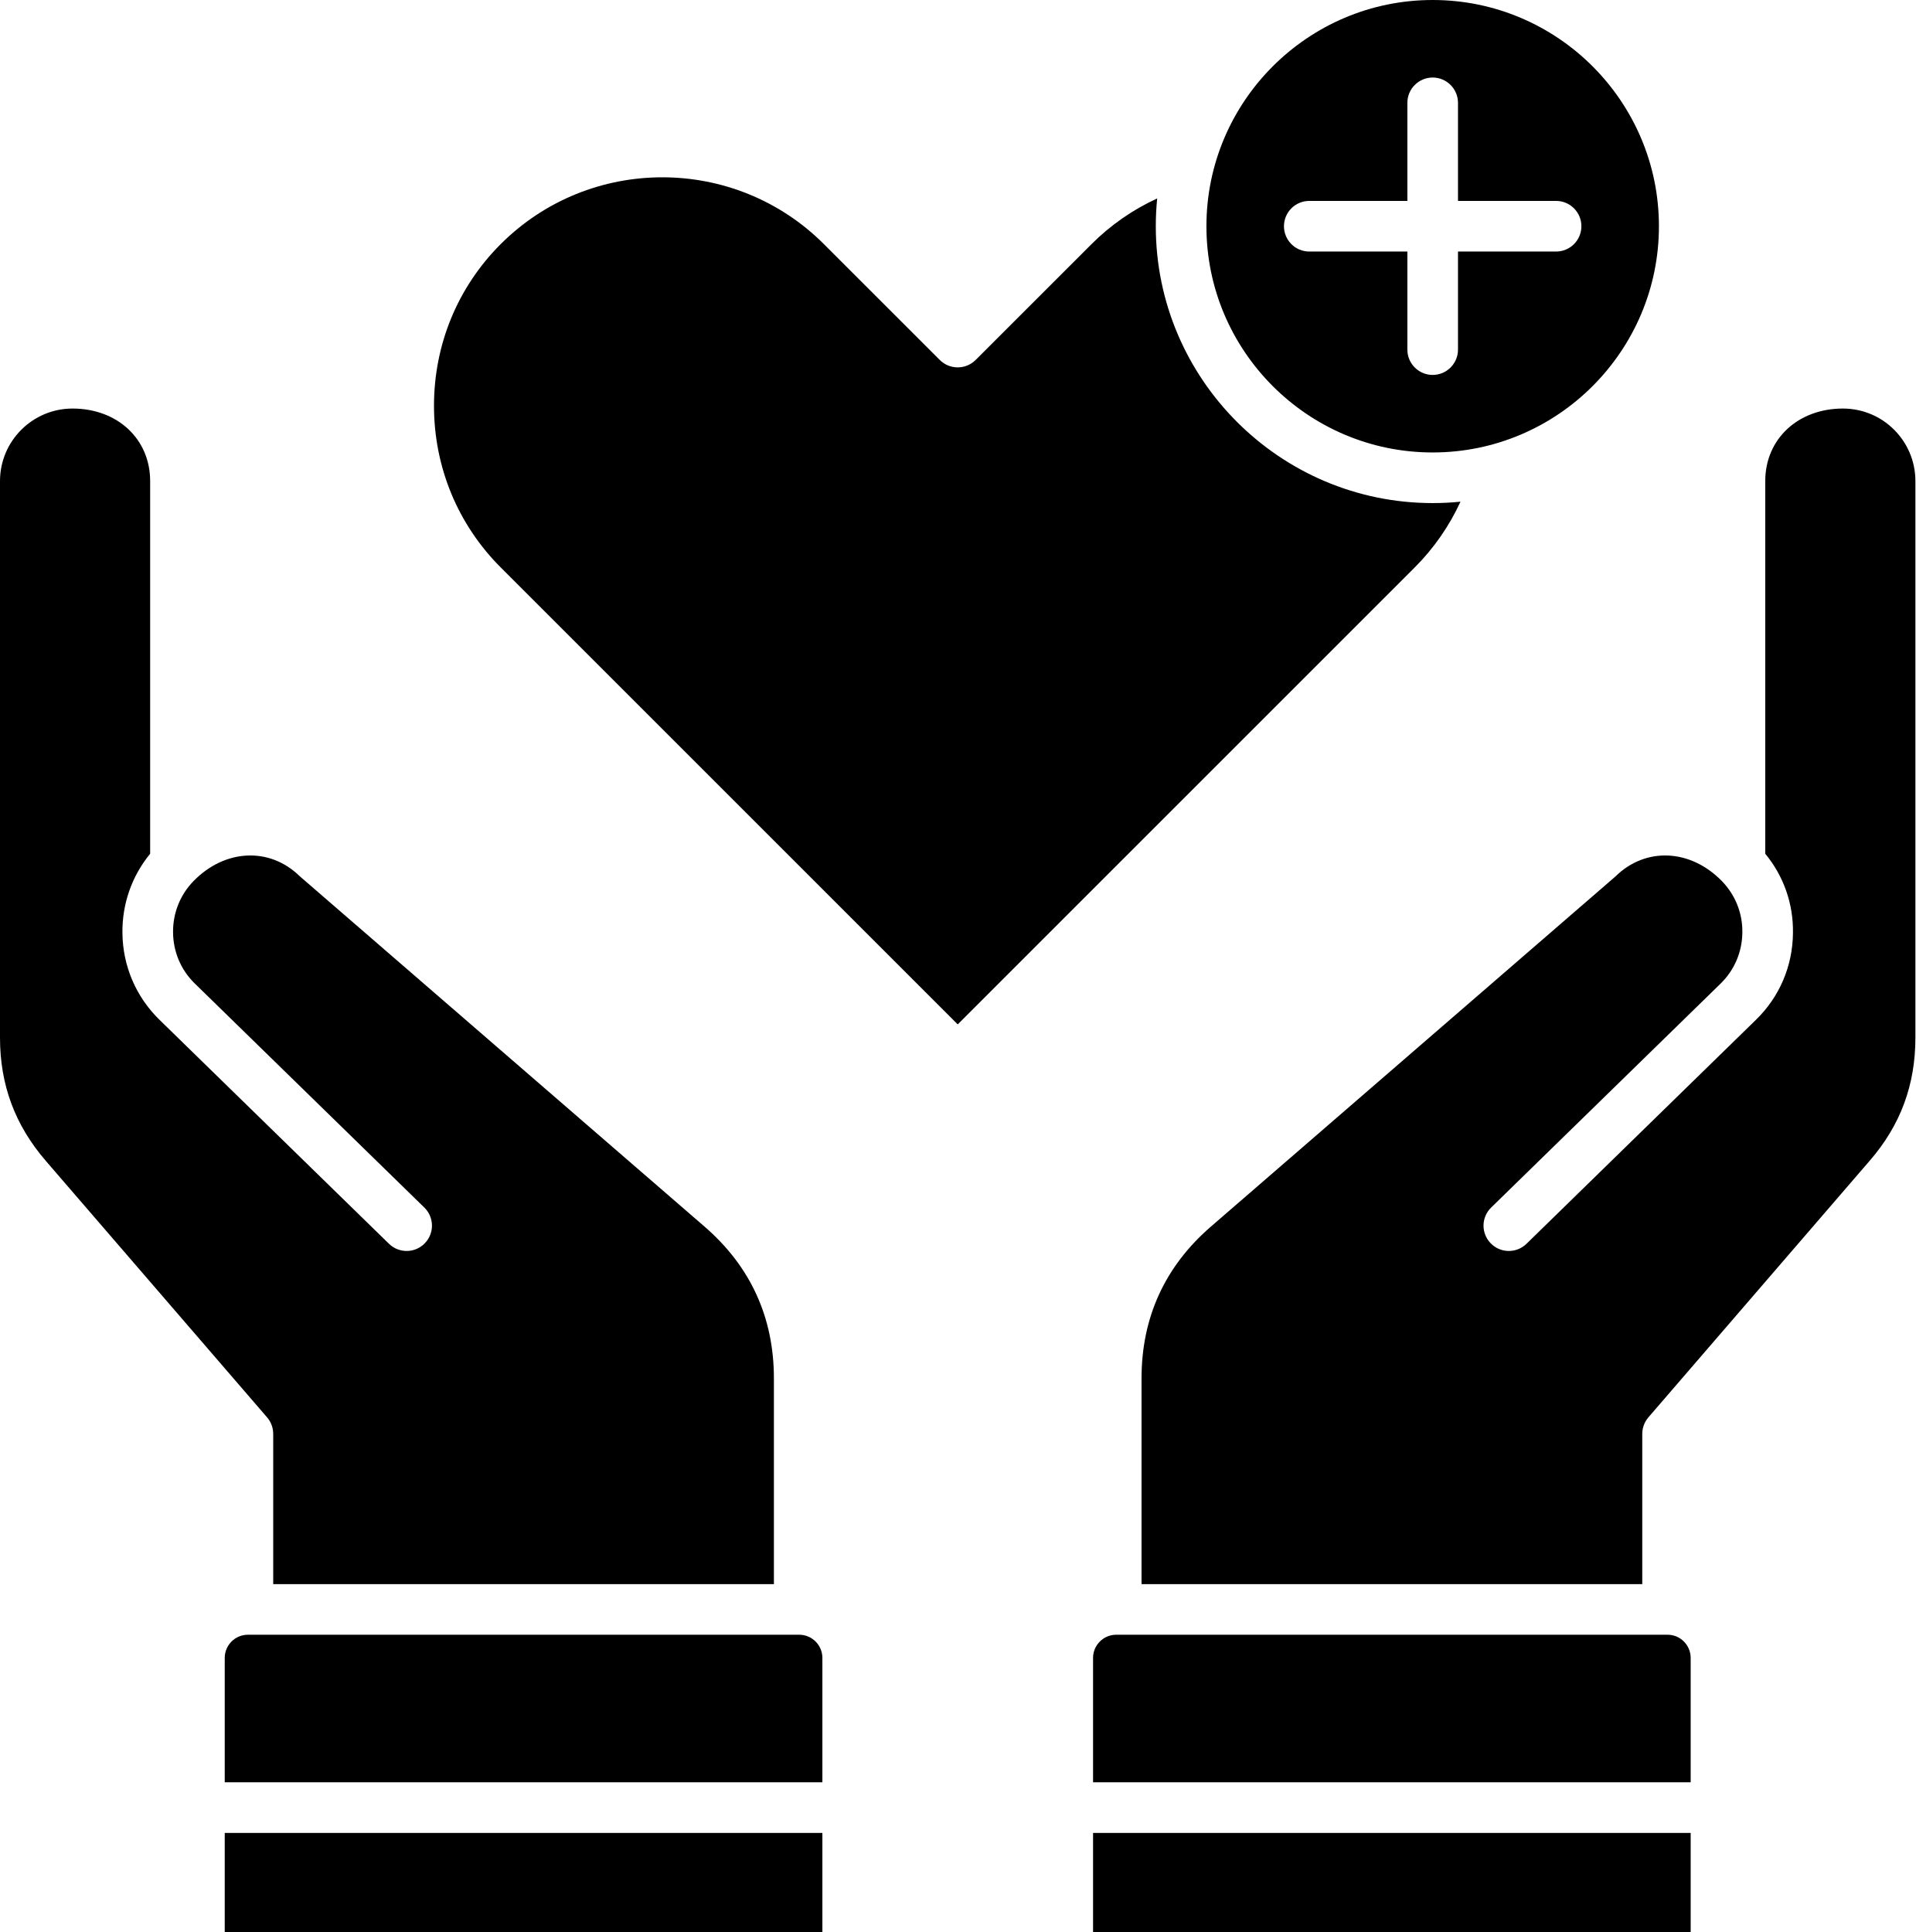
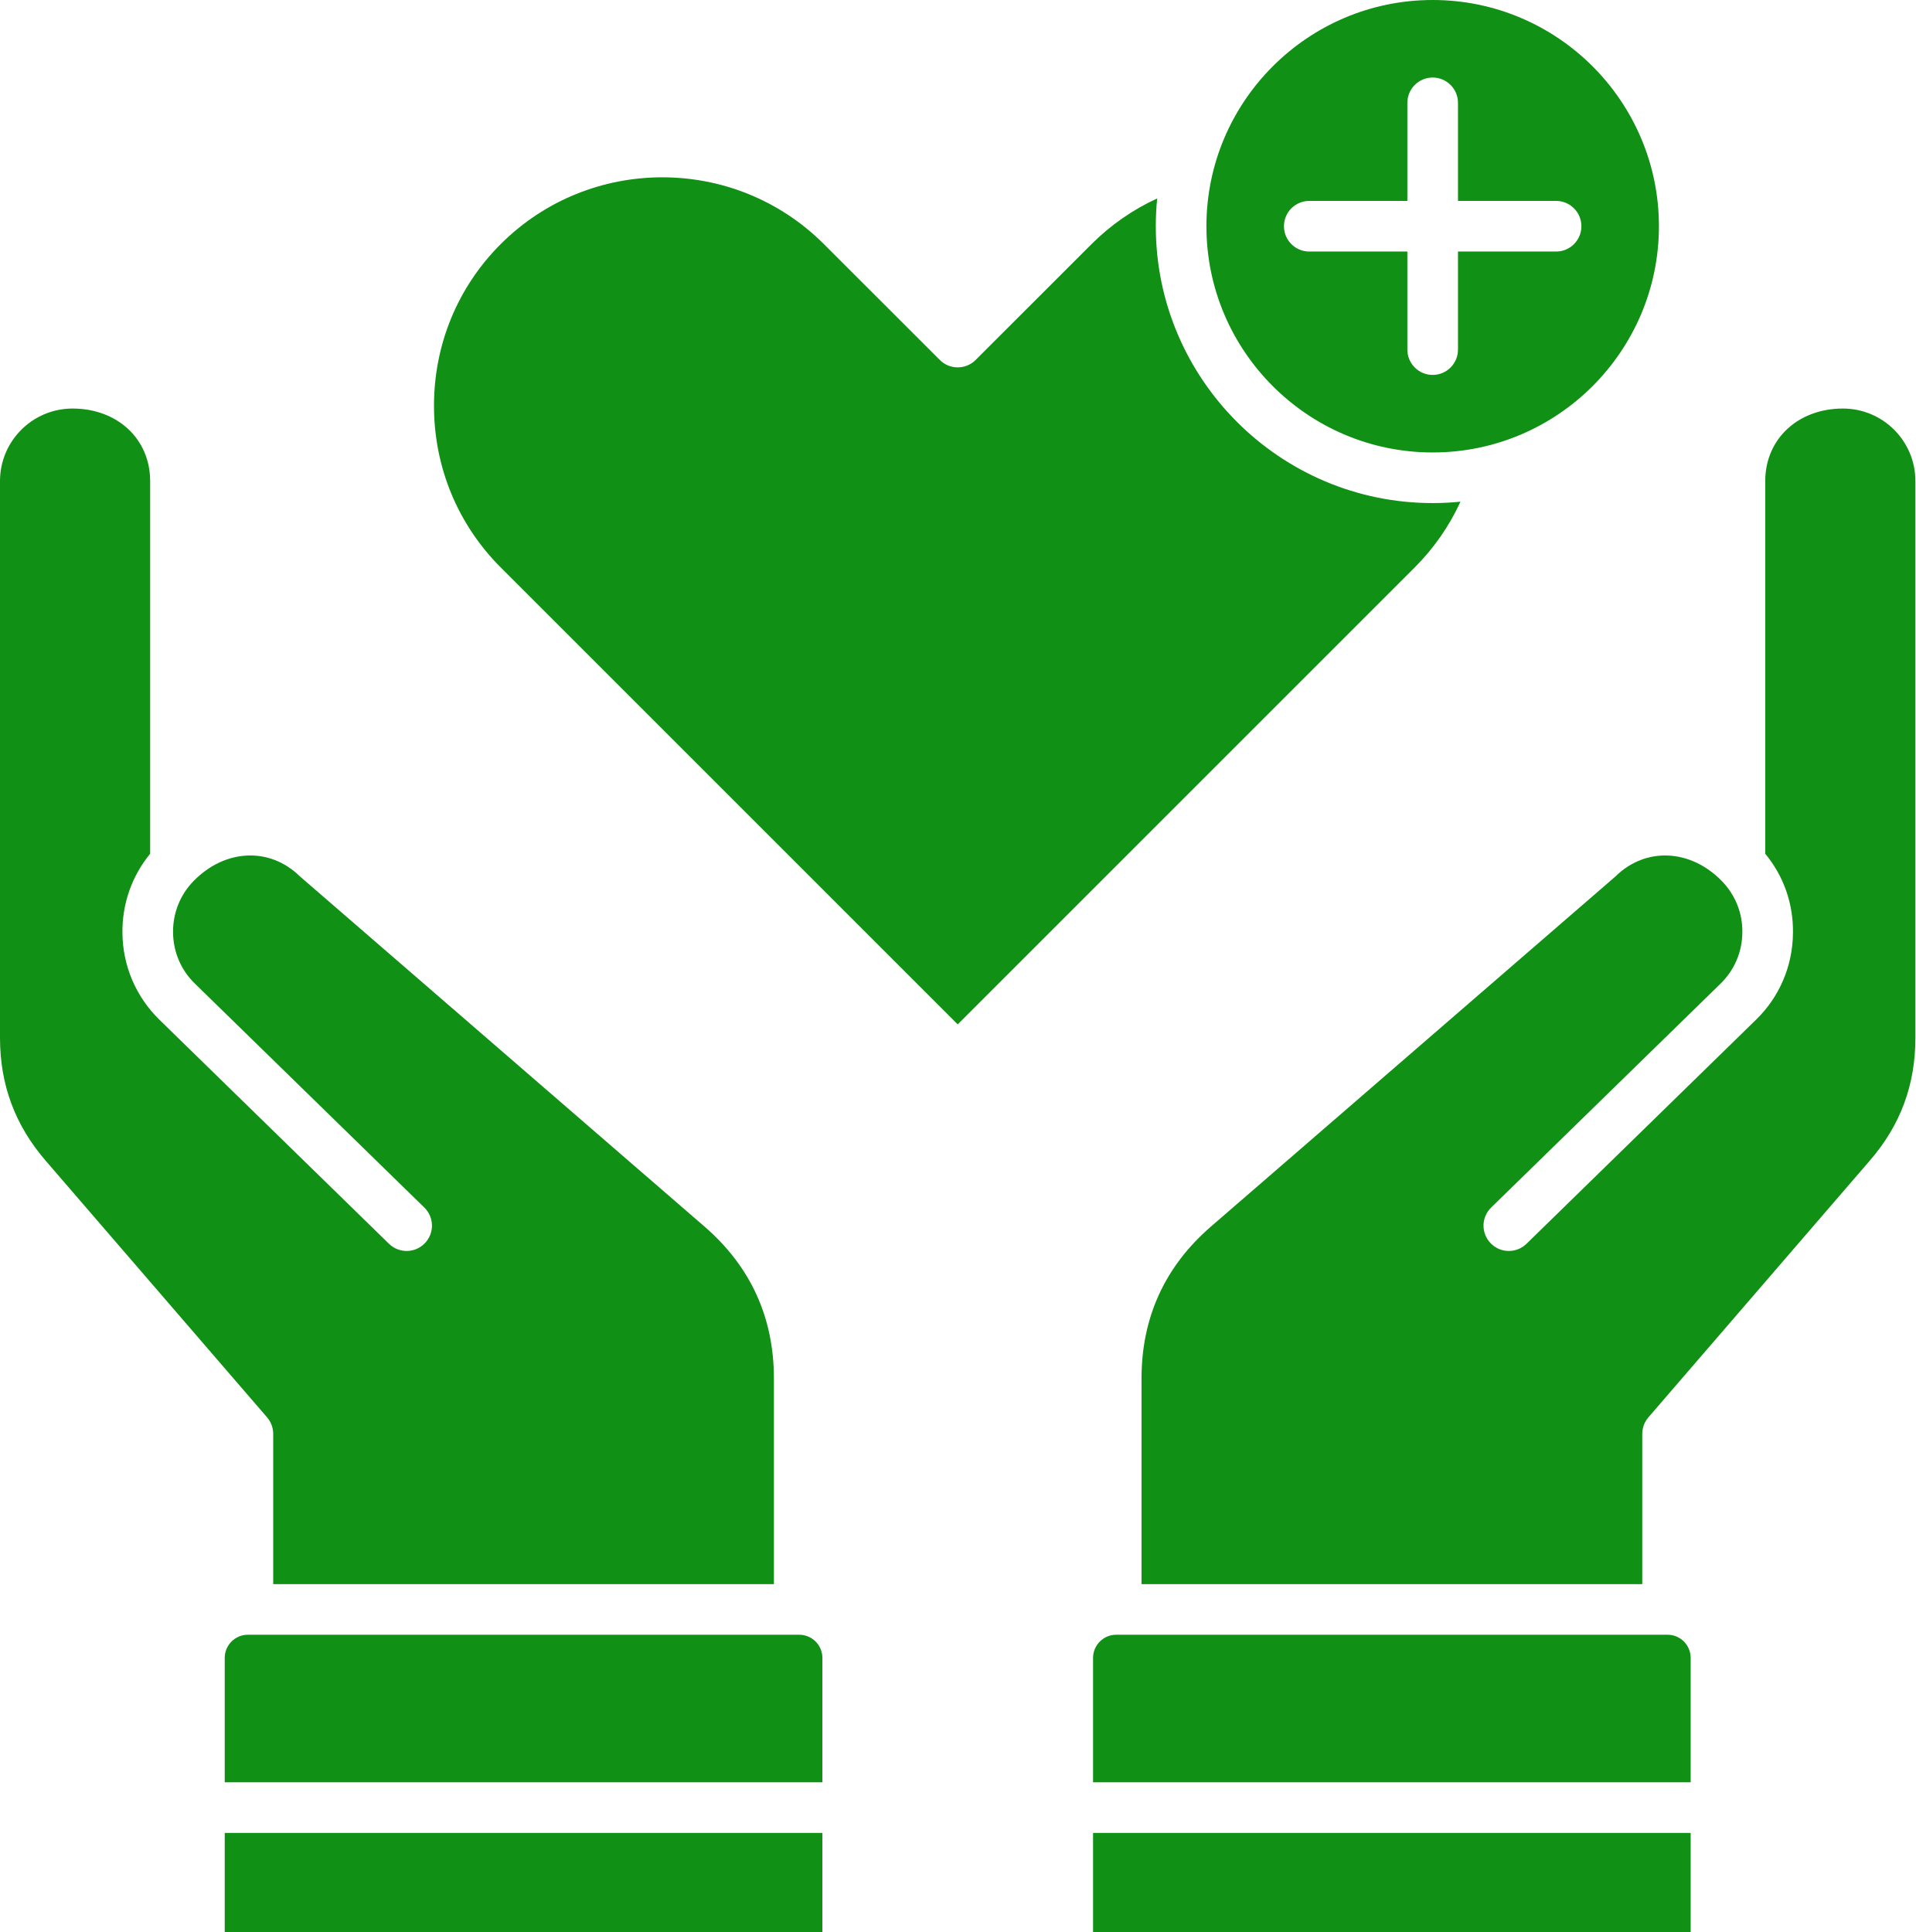
<svg xmlns="http://www.w3.org/2000/svg" preserveAspectRatio="none" overflow="visible" style="display: block;" width="1436.52" height="1449.14" viewBox="0 0 1436.52 1449.14" fill="none">
  <g id="Group">
-     <path id="Vector" fill-rule="evenodd" clip-rule="evenodd" d="M904.795 169.689C904.795 263.25 980.923 339.377 1074.48 339.377C1168.05 339.377 1244.17 263.25 1244.17 169.689C1244.17 76.127 1168.05 0 1074.48 0C980.923 0 904.795 76.127 904.795 169.689ZM168.55 1336.85H616.771V1243.54C616.771 1233.98 608.987 1226.17 599.4 1226.17H185.92C176.333 1226.17 168.55 1233.95 168.55 1243.54V1336.85ZM616.771 1449.14V1374.82H168.55V1449.14H616.771ZM1267.97 1374.82H819.777V1449.14H1267.97V1374.82ZM1250.66 1226.17H837.148C827.561 1226.17 819.777 1233.95 819.777 1243.54V1336.85H1267.97V1243.54C1267.97 1233.95 1260.21 1226.17 1250.66 1226.17ZM908.181 920.014L1210.95 657.935L1211.8 657.176C1234.33 635.186 1267.84 636.736 1291.35 660.846C1301.41 671.193 1306.98 684.925 1306.73 699.479C1306.6 714.034 1300.78 727.639 1290.46 737.733L1118.34 905.745C1116.55 907.484 1115.13 909.559 1114.15 911.849C1113.16 914.14 1112.64 916.602 1112.61 919.094C1112.58 921.587 1113.05 924.06 1113.97 926.374C1114.9 928.687 1116.28 930.795 1118.02 932.576C1125.33 940.106 1137.35 940.233 1144.85 932.924L1316.95 764.912C1334.63 747.7 1344.44 724.634 1344.69 699.954C1345.07 677.964 1337.73 657.112 1323.91 640.375V360.83C1323.91 329.316 1348.43 306.439 1382.16 306.439C1412.25 306.439 1436.52 330.834 1436.52 360.83V778.328C1436.52 813.702 1425.41 843.95 1402.15 870.75L1236.29 1063.09C1233.32 1066.54 1231.68 1070.94 1231.67 1075.5V1188.2H856.132V1033.92C856.132 988.232 873.629 949.915 908.181 920.014ZM528.367 920.014L225.598 657.935L224.743 657.176C202.215 635.186 168.739 636.736 145.167 660.846C135.074 671.193 129.6 684.925 129.79 699.479C129.948 714.034 135.738 727.639 146.116 737.733L318.241 905.745C320.026 907.484 321.451 909.559 322.433 911.849C323.415 914.14 323.936 916.602 323.965 919.094C323.995 921.587 323.532 924.06 322.604 926.374C321.676 928.687 320.301 930.795 318.558 932.576C311.249 940.106 299.225 940.233 291.727 932.924L119.602 764.912C101.978 747.7 92.106 724.634 91.821 699.954C91.536 677.964 98.877 657.112 112.609 640.375V360.83C112.609 329.316 88.119 306.439 54.39 306.439C24.395 306.439 0 330.834 0 360.83V778.328C0 813.702 11.232 843.95 34.362 870.75L200.285 1063.09C203.262 1066.54 204.902 1070.94 204.905 1075.5V1188.2H580.416V1033.92C580.416 988.232 562.918 949.915 528.367 920.014ZM1074.48 377.346C1081.51 377.346 1088.47 376.998 1095.34 376.302C1086.92 394.625 1075.32 411.306 1061.07 425.566L718.274 768.361L375.479 425.566C343.269 393.325 325.487 350.293 325.487 304.351C325.487 258.409 343.269 215.346 375.479 183.136C442.336 116.279 551.116 116.279 617.941 183.136L704.858 270.021C708.402 273.565 713.243 275.558 718.274 275.558C723.305 275.558 728.146 273.565 731.689 270.021L818.606 183.136C832.865 168.874 849.546 157.26 867.871 148.838C867.174 155.704 866.827 162.664 866.827 169.689C866.827 284.196 959.977 377.346 1074.48 377.346ZM981.935 188.673C971.43 188.673 962.951 180.162 962.951 169.689C962.951 159.216 971.43 150.704 981.935 150.704H1055.5V77.14C1055.5 66.667 1064.01 58.156 1074.48 58.156C1084.96 58.156 1093.47 66.667 1093.47 77.14V150.704H1167.03C1177.54 150.704 1186.02 159.216 1186.02 169.689C1186.02 180.162 1177.54 188.673 1167.03 188.673H1093.47V262.238C1093.47 272.711 1084.96 281.222 1074.48 281.222C1064.01 281.222 1055.5 272.711 1055.5 262.238V188.673H981.935Z" fill="black" />
+     <path id="Vector" fill-rule="evenodd" clip-rule="evenodd" d="M904.795 169.689C904.795 263.25 980.923 339.377 1074.48 339.377C1168.05 339.377 1244.17 263.25 1244.17 169.689C1244.17 76.127 1168.05 0 1074.48 0C980.923 0 904.795 76.127 904.795 169.689ZM168.55 1336.85H616.771V1243.54C616.771 1233.98 608.987 1226.17 599.4 1226.17H185.92C176.333 1226.17 168.55 1233.95 168.55 1243.54V1336.85ZM616.771 1449.14V1374.82H168.55V1449.14H616.771ZM1267.97 1374.82H819.777V1449.14H1267.97V1374.82ZM1250.66 1226.17H837.148C827.561 1226.17 819.777 1233.95 819.777 1243.54V1336.85H1267.97V1243.54C1267.97 1233.95 1260.21 1226.17 1250.66 1226.17ZM908.181 920.014L1210.95 657.935L1211.8 657.176C1234.33 635.186 1267.84 636.736 1291.35 660.846C1301.41 671.193 1306.98 684.925 1306.73 699.479C1306.6 714.034 1300.78 727.639 1290.46 737.733L1118.34 905.745C1116.55 907.484 1115.13 909.559 1114.15 911.849C1113.16 914.14 1112.64 916.602 1112.61 919.094C1112.58 921.587 1113.05 924.06 1113.97 926.374C1114.9 928.687 1116.28 930.795 1118.02 932.576C1125.33 940.106 1137.35 940.233 1144.85 932.924L1316.95 764.912C1334.63 747.7 1344.44 724.634 1344.69 699.954C1345.07 677.964 1337.73 657.112 1323.91 640.375V360.83C1323.91 329.316 1348.43 306.439 1382.16 306.439C1412.25 306.439 1436.52 330.834 1436.52 360.83V778.328C1436.52 813.702 1425.41 843.95 1402.15 870.75L1236.29 1063.09C1233.32 1066.54 1231.68 1070.94 1231.67 1075.5V1188.2H856.132V1033.92C856.132 988.232 873.629 949.915 908.181 920.014ZM528.367 920.014L225.598 657.935L224.743 657.176C202.215 635.186 168.739 636.736 145.167 660.846C135.074 671.193 129.6 684.925 129.79 699.479C129.948 714.034 135.738 727.639 146.116 737.733L318.241 905.745C320.026 907.484 321.451 909.559 322.433 911.849C323.415 914.14 323.936 916.602 323.965 919.094C323.995 921.587 323.532 924.06 322.604 926.374C321.676 928.687 320.301 930.795 318.558 932.576C311.249 940.106 299.225 940.233 291.727 932.924L119.602 764.912C101.978 747.7 92.106 724.634 91.821 699.954C91.536 677.964 98.877 657.112 112.609 640.375V360.83C112.609 329.316 88.119 306.439 54.39 306.439C24.395 306.439 0 330.834 0 360.83V778.328C0 813.702 11.232 843.95 34.362 870.75L200.285 1063.09C203.262 1066.54 204.902 1070.94 204.905 1075.5V1188.2H580.416V1033.92C580.416 988.232 562.918 949.915 528.367 920.014ZM1074.48 377.346C1081.51 377.346 1088.47 376.998 1095.34 376.302C1086.92 394.625 1075.32 411.306 1061.07 425.566L718.274 768.361L375.479 425.566C343.269 393.325 325.487 350.293 325.487 304.351C325.487 258.409 343.269 215.346 375.479 183.136C442.336 116.279 551.116 116.279 617.941 183.136L704.858 270.021C708.402 273.565 713.243 275.558 718.274 275.558C723.305 275.558 728.146 273.565 731.689 270.021L818.606 183.136C832.865 168.874 849.546 157.26 867.871 148.838C867.174 155.704 866.827 162.664 866.827 169.689C866.827 284.196 959.977 377.346 1074.48 377.346ZM981.935 188.673C971.43 188.673 962.951 180.162 962.951 169.689C962.951 159.216 971.43 150.704 981.935 150.704H1055.5V77.14C1055.5 66.667 1064.01 58.156 1074.48 58.156C1084.96 58.156 1093.47 66.667 1093.47 77.14V150.704H1167.03C1177.54 150.704 1186.02 159.216 1186.02 169.689C1186.02 180.162 1177.54 188.673 1167.03 188.673H1093.47V262.238C1093.47 272.711 1084.96 281.222 1074.48 281.222C1064.01 281.222 1055.5 272.711 1055.5 262.238V188.673H981.935Z" fill="#109014" />
  </g>
</svg>
